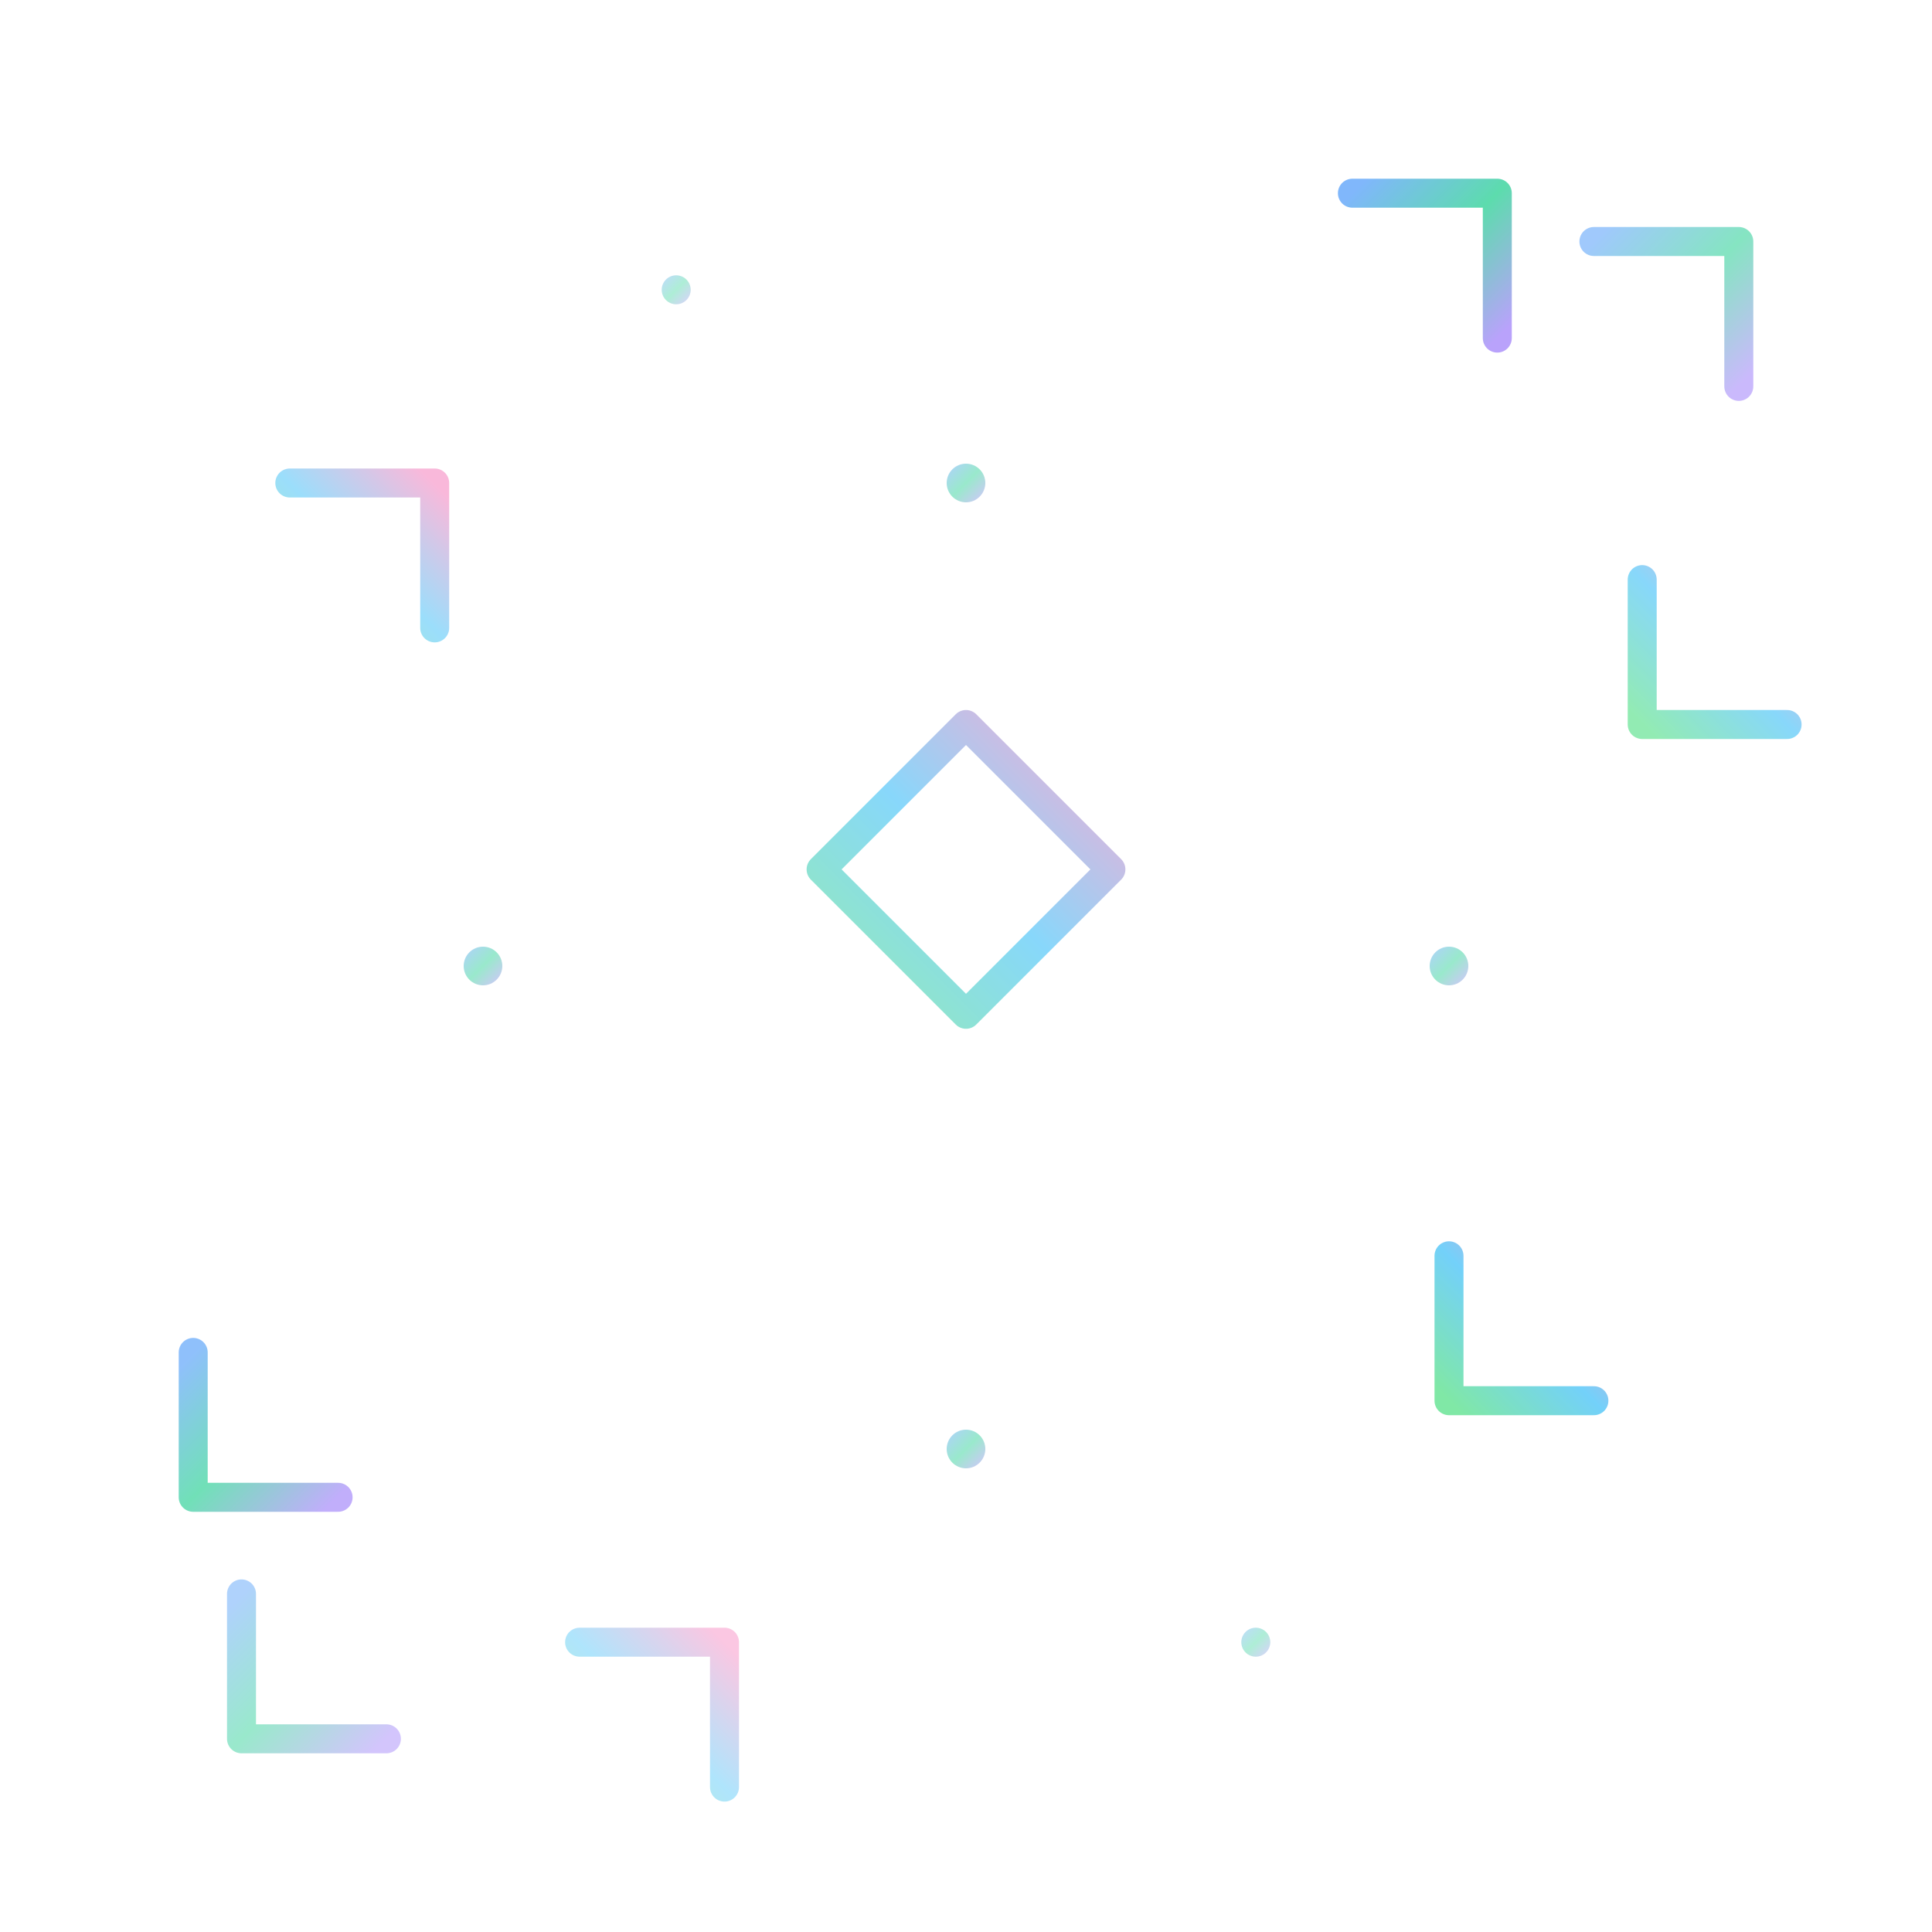
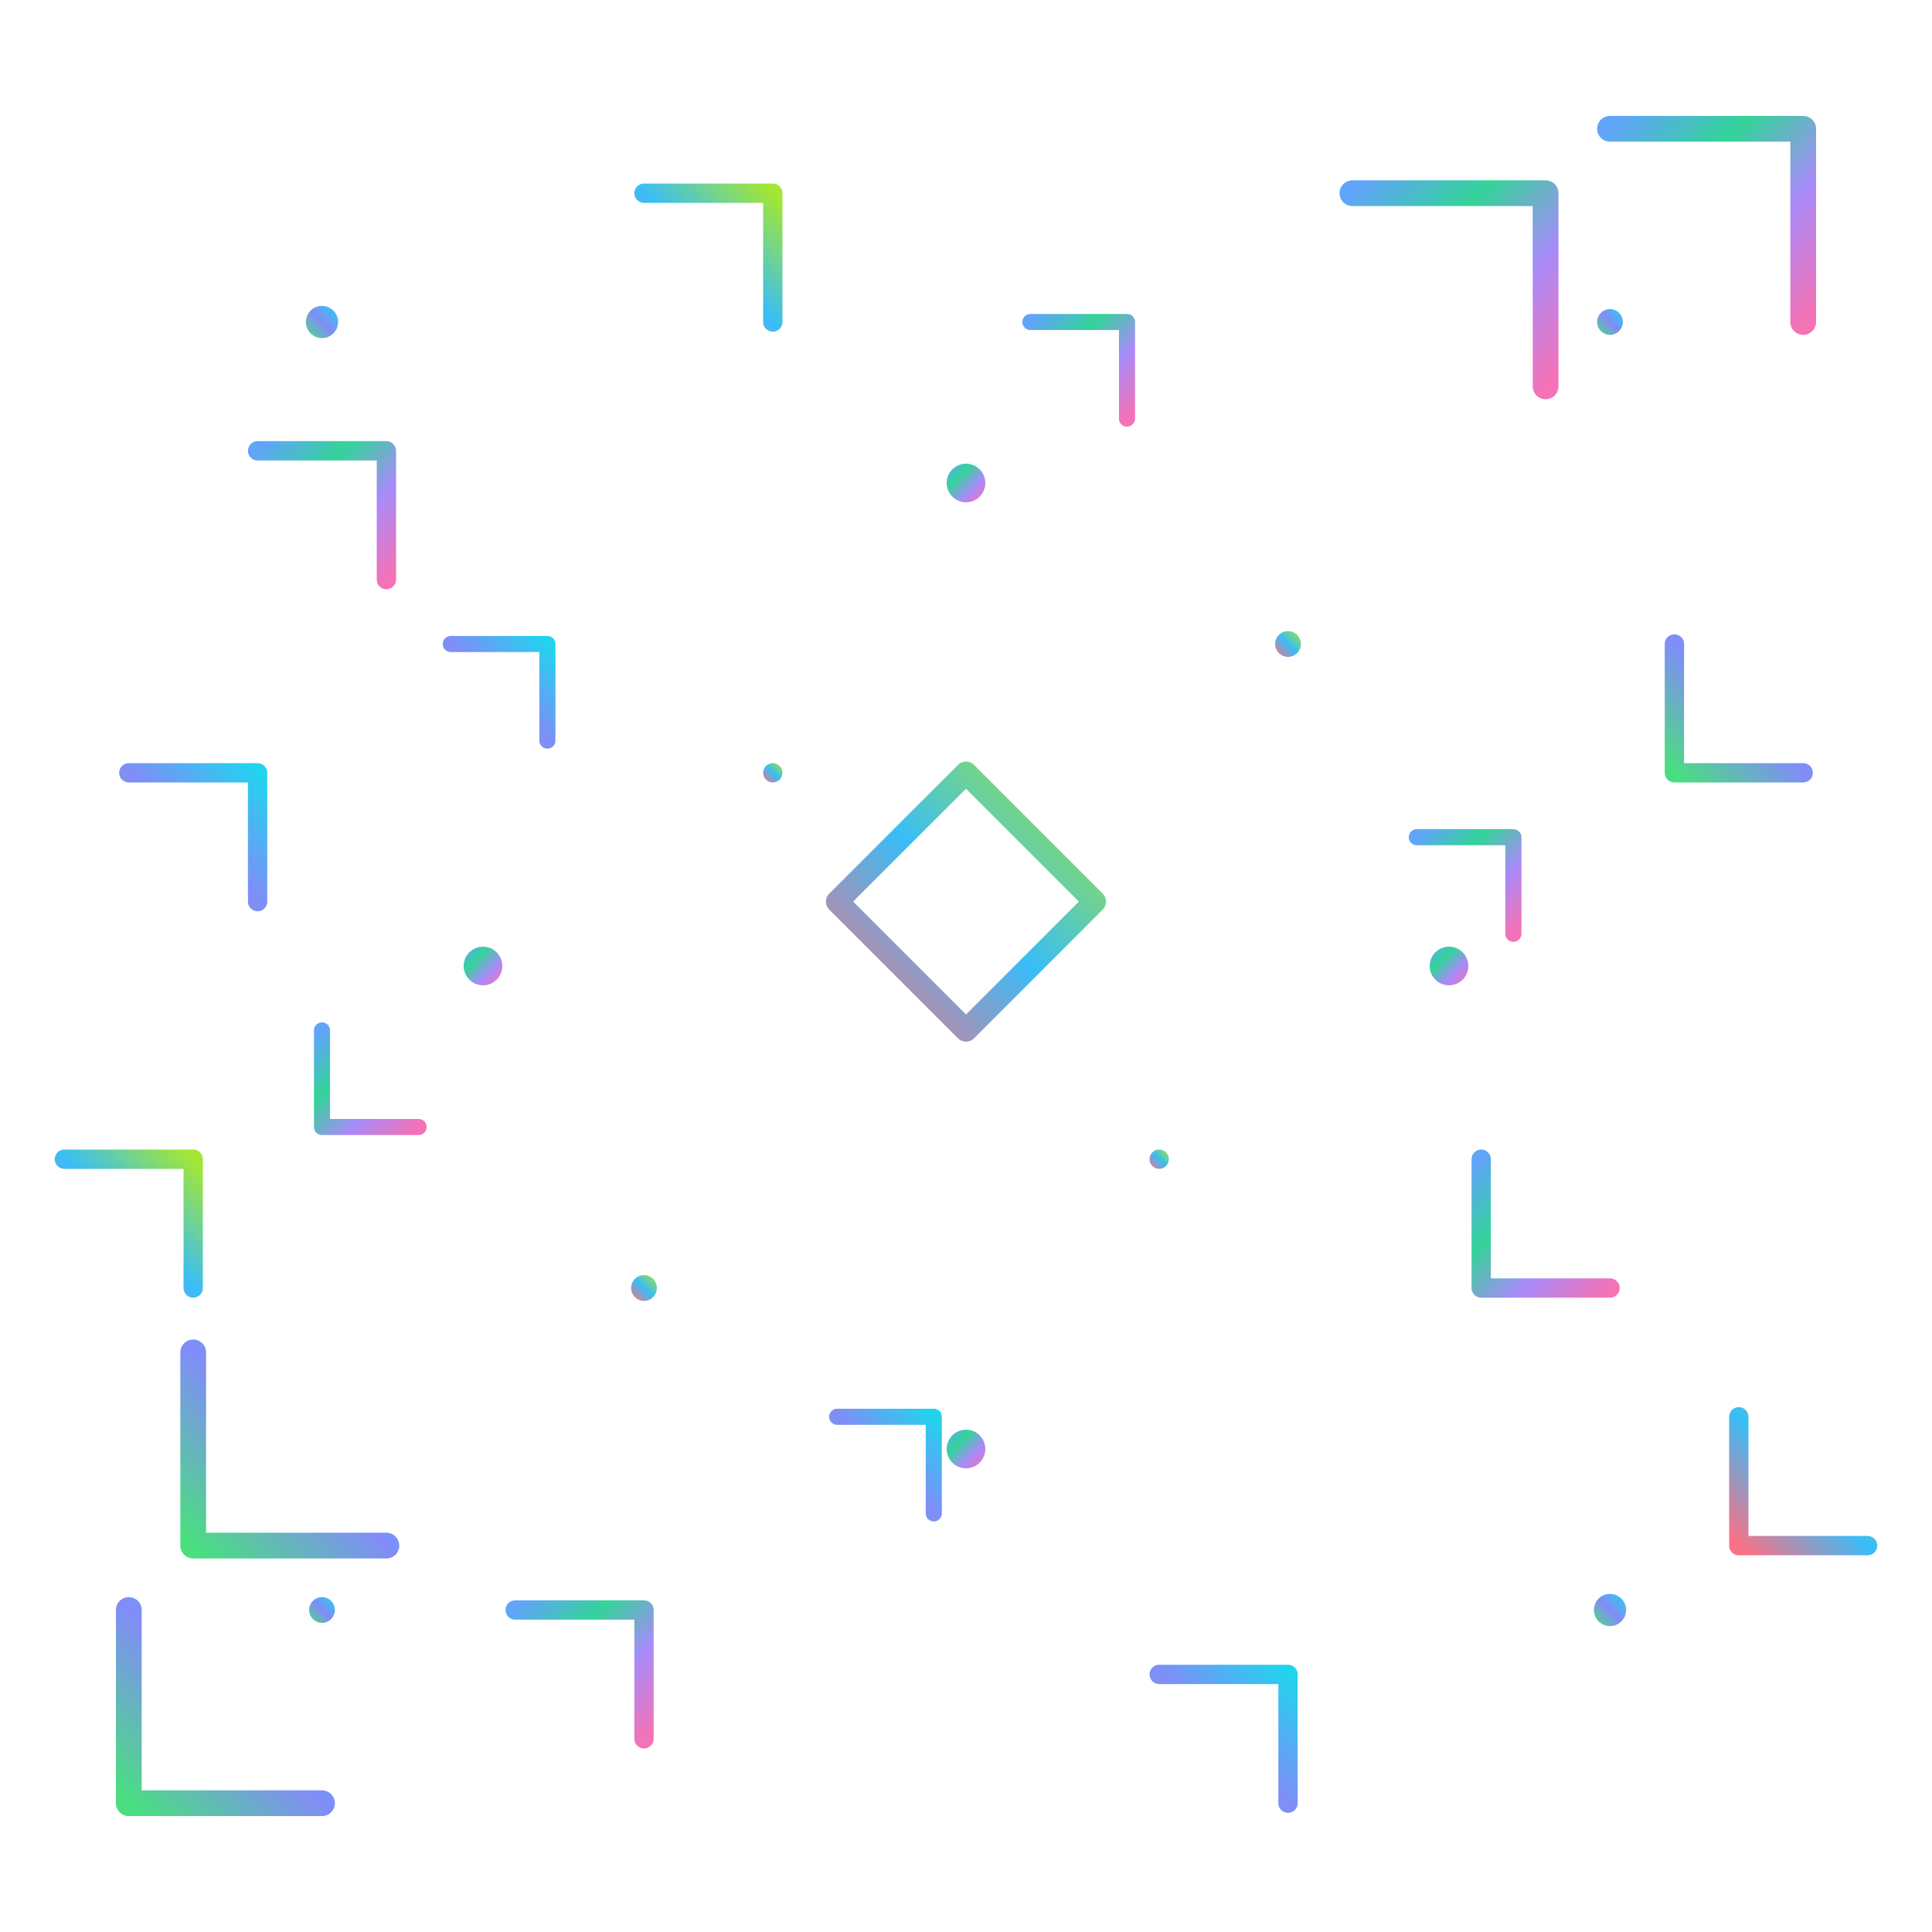
- <svg xmlns="http://www.w3.org/2000/svg" width="200" height="200" viewBox="0 0 200 200">
+ <svg xmlns="http://www.w3.org/2000/svg" width="300" height="300" viewBox="0 0 300 300">
  <defs>
    <linearGradient id="holo1" x1="0%" y1="0%" x2="100%" y2="100%">
      <stop offset="0%" style="stop-color:#60a5fa" />
-       <stop offset="50%" style="stop-color:#34d399" />
-       <stop offset="100%" style="stop-color:#a78bfa" />
+       <stop offset="33%" style="stop-color:#34d399" />
+       <stop offset="66%" style="stop-color:#a78bfa" />
+       <stop offset="100%" style="stop-color:#f472b6" />
    </linearGradient>
    <linearGradient id="holo2" x1="100%" y1="0%" x2="0%" y2="100%">
-       <stop offset="0%" style="stop-color:#f472b6" />
-       <stop offset="50%" style="stop-color:#38bdf8" />
+       <stop offset="0%" style="stop-color:#22d3ee" />
+       <stop offset="50%" style="stop-color:#818cf8" />
      <stop offset="100%" style="stop-color:#4ade80" />
    </linearGradient>
+     <linearGradient id="holo3" x1="0%" y1="100%" x2="100%" y2="0%">
+       <stop offset="0%" style="stop-color:#fb7185" />
+       <stop offset="50%" style="stop-color:#38bdf8" />
+       <stop offset="100%" style="stop-color:#a3e635" />
+     </linearGradient>
  </defs>
+   <g fill="none" stroke="url(#holo1)" stroke-width="4" stroke-linecap="round" stroke-linejoin="round">
+     <path d="M210 30 L240 30 L240 60" />
+     <path d="M250 20 L280 20 L280 50" />
+   </g>
+   <g fill="none" stroke="url(#holo2)" stroke-width="4" stroke-linecap="round" stroke-linejoin="round">
+     <path d="M30 210 L30 240 L60 240" />
+     <path d="M20 250 L20 280 L50 280" />
+   </g>
+   <g fill="none" stroke="url(#holo3)" stroke-width="3.5" stroke-linecap="round" stroke-linejoin="round">
+     <path d="M130 140 L150 120 L170 140 L150 160 Z" />
+   </g>
  <g fill="none" stroke="url(#holo1)" stroke-width="3" stroke-linecap="round" stroke-linejoin="round">
-     <path d="M140 20 L155 20 L155 35" opacity="0.8" />
-     <path d="M165 25 L180 25 L180 40" opacity="0.6" />
-     <path d="M20 140 L20 155 L35 155" opacity="0.7" />
-     <path d="M25 165 L25 180 L40 180" opacity="0.5" />
+     <path d="M40 70 L60 70 L60 90" />
+     <path d="M230 180 L230 200 L250 200" />
+     <path d="M80 250 L100 250 L100 270" />
  </g>
  <g fill="none" stroke="url(#holo2)" stroke-width="3" stroke-linecap="round" stroke-linejoin="round">
-     <path d="M85 90 L100 75 L115 90 L100 105 Z" opacity="0.6" />
-     <path d="M30 50 L45 50 L45 65" opacity="0.5" />
-     <path d="M150 130 L150 145 L165 145" opacity="0.7" />
-     <path d="M60 170 L75 170 L75 185" opacity="0.4" />
-     <path d="M170 60 L170 75 L185 75" opacity="0.6" />
+     <path d="M260 100 L260 120 L280 120" />
+     <path d="M20 120 L40 120 L40 140" />
+     <path d="M180 260 L200 260 L200 280" />
+   </g>
+   <g fill="none" stroke="url(#holo3)" stroke-width="3" stroke-linecap="round" stroke-linejoin="round">
+     <path d="M100 30 L120 30 L120 50" />
+     <path d="M270 220 L270 240 L290 240" />
+     <path d="M10 180 L30 180 L30 200" />
+   </g>
+   <g fill="none" stroke="url(#holo1)" stroke-width="2.5" stroke-linecap="round" stroke-linejoin="round">
+     <path d="M160 50 L175 50 L175 65" />
+     <path d="M50 160 L50 175 L65 175" />
+     <path d="M220 130 L235 130 L235 145" />
+   </g>
+   <g fill="none" stroke="url(#holo2)" stroke-width="2.5" stroke-linecap="round" stroke-linejoin="round">
+     <path d="M130 220 L145 220 L145 235" />
+     <path d="M70 100 L85 100 L85 115" />
  </g>
  <g fill="url(#holo1)">
-     <circle cx="50" cy="100" r="2" opacity="0.5" />
-     <circle cx="150" cy="100" r="2" opacity="0.5" />
-     <circle cx="100" cy="50" r="2" opacity="0.5" />
-     <circle cx="100" cy="150" r="2" opacity="0.5" />
-     <circle cx="70" cy="30" r="1.5" opacity="0.4" />
-     <circle cx="130" cy="170" r="1.5" opacity="0.4" />
+     <circle cx="75" cy="150" r="3" />
+     <circle cx="225" cy="150" r="3" />
+     <circle cx="150" cy="75" r="3" />
+     <circle cx="150" cy="225" r="3" />
+   </g>
+   <g fill="url(#holo2)">
+     <circle cx="50" cy="50" r="2.5" />
+     <circle cx="250" cy="250" r="2.5" />
+     <circle cx="250" cy="50" r="2" />
+     <circle cx="50" cy="250" r="2" />
+   </g>
+   <g fill="url(#holo3)">
+     <circle cx="100" cy="200" r="2" />
+     <circle cx="200" cy="100" r="2" />
+     <circle cx="180" cy="180" r="1.5" />
+     <circle cx="120" cy="120" r="1.5" />
  </g>
</svg>
